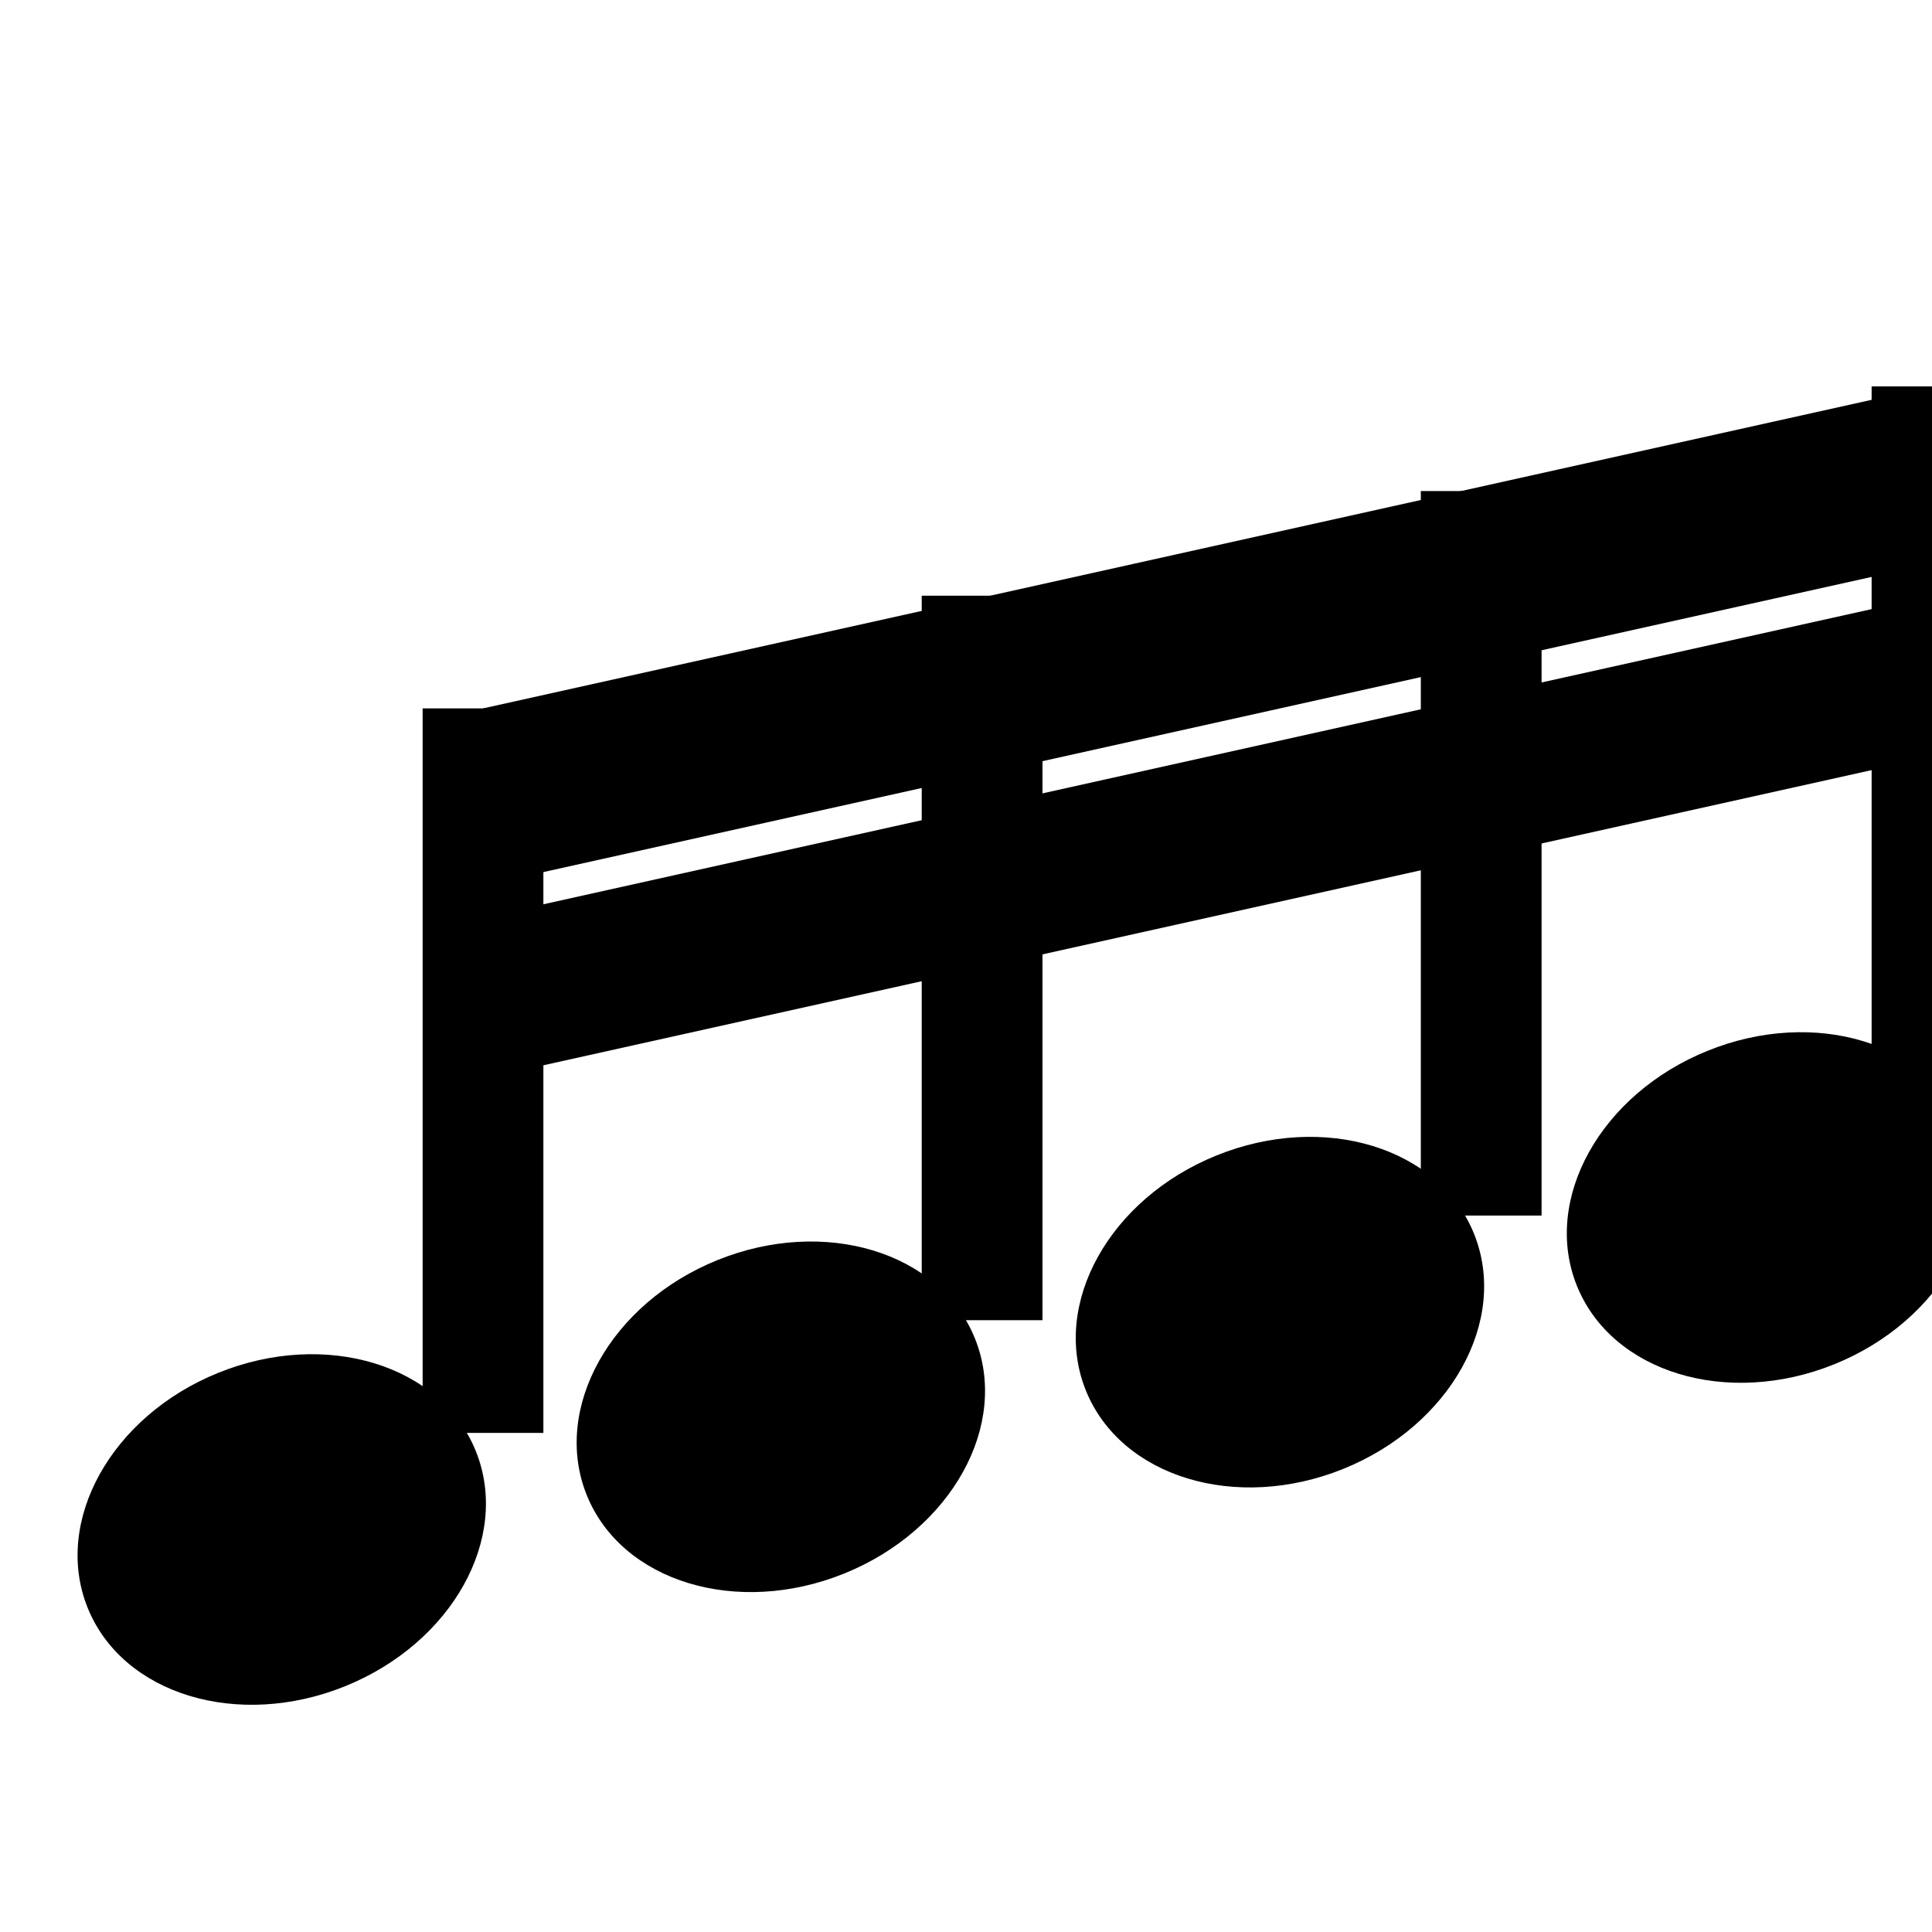
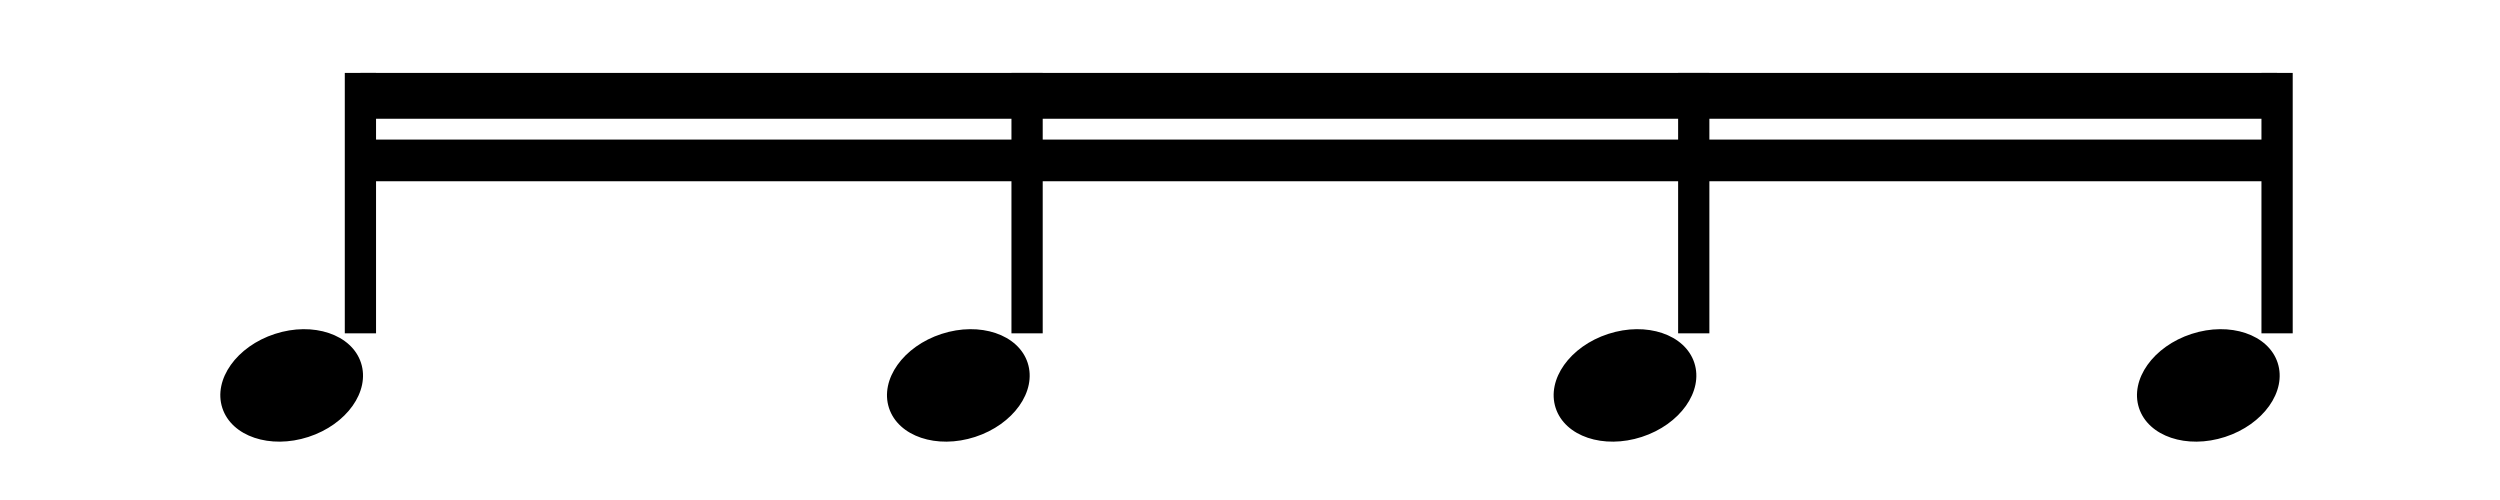
- <svg xmlns="http://www.w3.org/2000/svg" viewBox="0 0 24 24">
-   <ellipse cx="3.5" cy="19" rx="2.6" ry="2.1" transform="rotate(-22 3.5 19)" fill="currentColor" />
-   <ellipse cx="9.7" cy="17.6" rx="2.6" ry="2.1" transform="rotate(-22 9.7 17.6)" fill="currentColor" />
-   <ellipse cx="15.9" cy="16.3" rx="2.6" ry="2.1" transform="rotate(-22 15.9 16.3)" fill="currentColor" />
-   <ellipse cx="22" cy="15" rx="2.6" ry="2.1" transform="rotate(-22 22 15)" fill="currentColor" />
-   <line x1="6" y1="17.8" x2="6" y2="8.8" stroke="currentColor" stroke-width="1.5" />
-   <line x1="12.2" y1="16.4" x2="12.2" y2="7.4" stroke="currentColor" stroke-width="1.5" />
-   <line x1="18.4" y1="15.1" x2="18.4" y2="6.1" stroke="currentColor" stroke-width="1.5" />
-   <line x1="24" y1="13.8" x2="24" y2="4.8" stroke="currentColor" stroke-width="1.5" />
-   <path d="M6 8.8 L24 4.8 L24 7 L6 11 Z" fill="currentColor" />
-   <path d="M6 11.4 L24 7.4 L24 9.4 L6 13.4 Z" fill="currentColor" />
+ <svg xmlns="http://www.w3.org/2000/svg" viewBox="0 0 120 24">
+   <ellipse cx="14" cy="18.5" rx="3.5" ry="2.6" transform="rotate(-18 14 18.5)" fill="currentColor" />
+   <ellipse cx="46" cy="18.5" rx="3.5" ry="2.6" transform="rotate(-18 46 18.5)" fill="currentColor" />
+   <ellipse cx="78" cy="18.5" rx="3.5" ry="2.6" transform="rotate(-18 78 18.5)" fill="currentColor" />
+   <ellipse cx="106" cy="18.5" rx="3.5" ry="2.6" transform="rotate(-18 106 18.5)" fill="currentColor" />
+   <line x1="17.3" y1="16" x2="17.3" y2="3.5" stroke="currentColor" stroke-width="1.5" />
+   <line x1="49.3" y1="16" x2="49.3" y2="3.5" stroke="currentColor" stroke-width="1.5" />
+   <line x1="81.3" y1="16" x2="81.3" y2="3.5" stroke="currentColor" stroke-width="1.5" />
+   <line x1="109.3" y1="16" x2="109.3" y2="3.5" stroke="currentColor" stroke-width="1.5" />
+   <rect x="17.3" y="3.5" width="92" height="2.2" fill="currentColor" />
+   <rect x="17.3" y="6.7" width="92" height="2.0" fill="currentColor" />
</svg>
